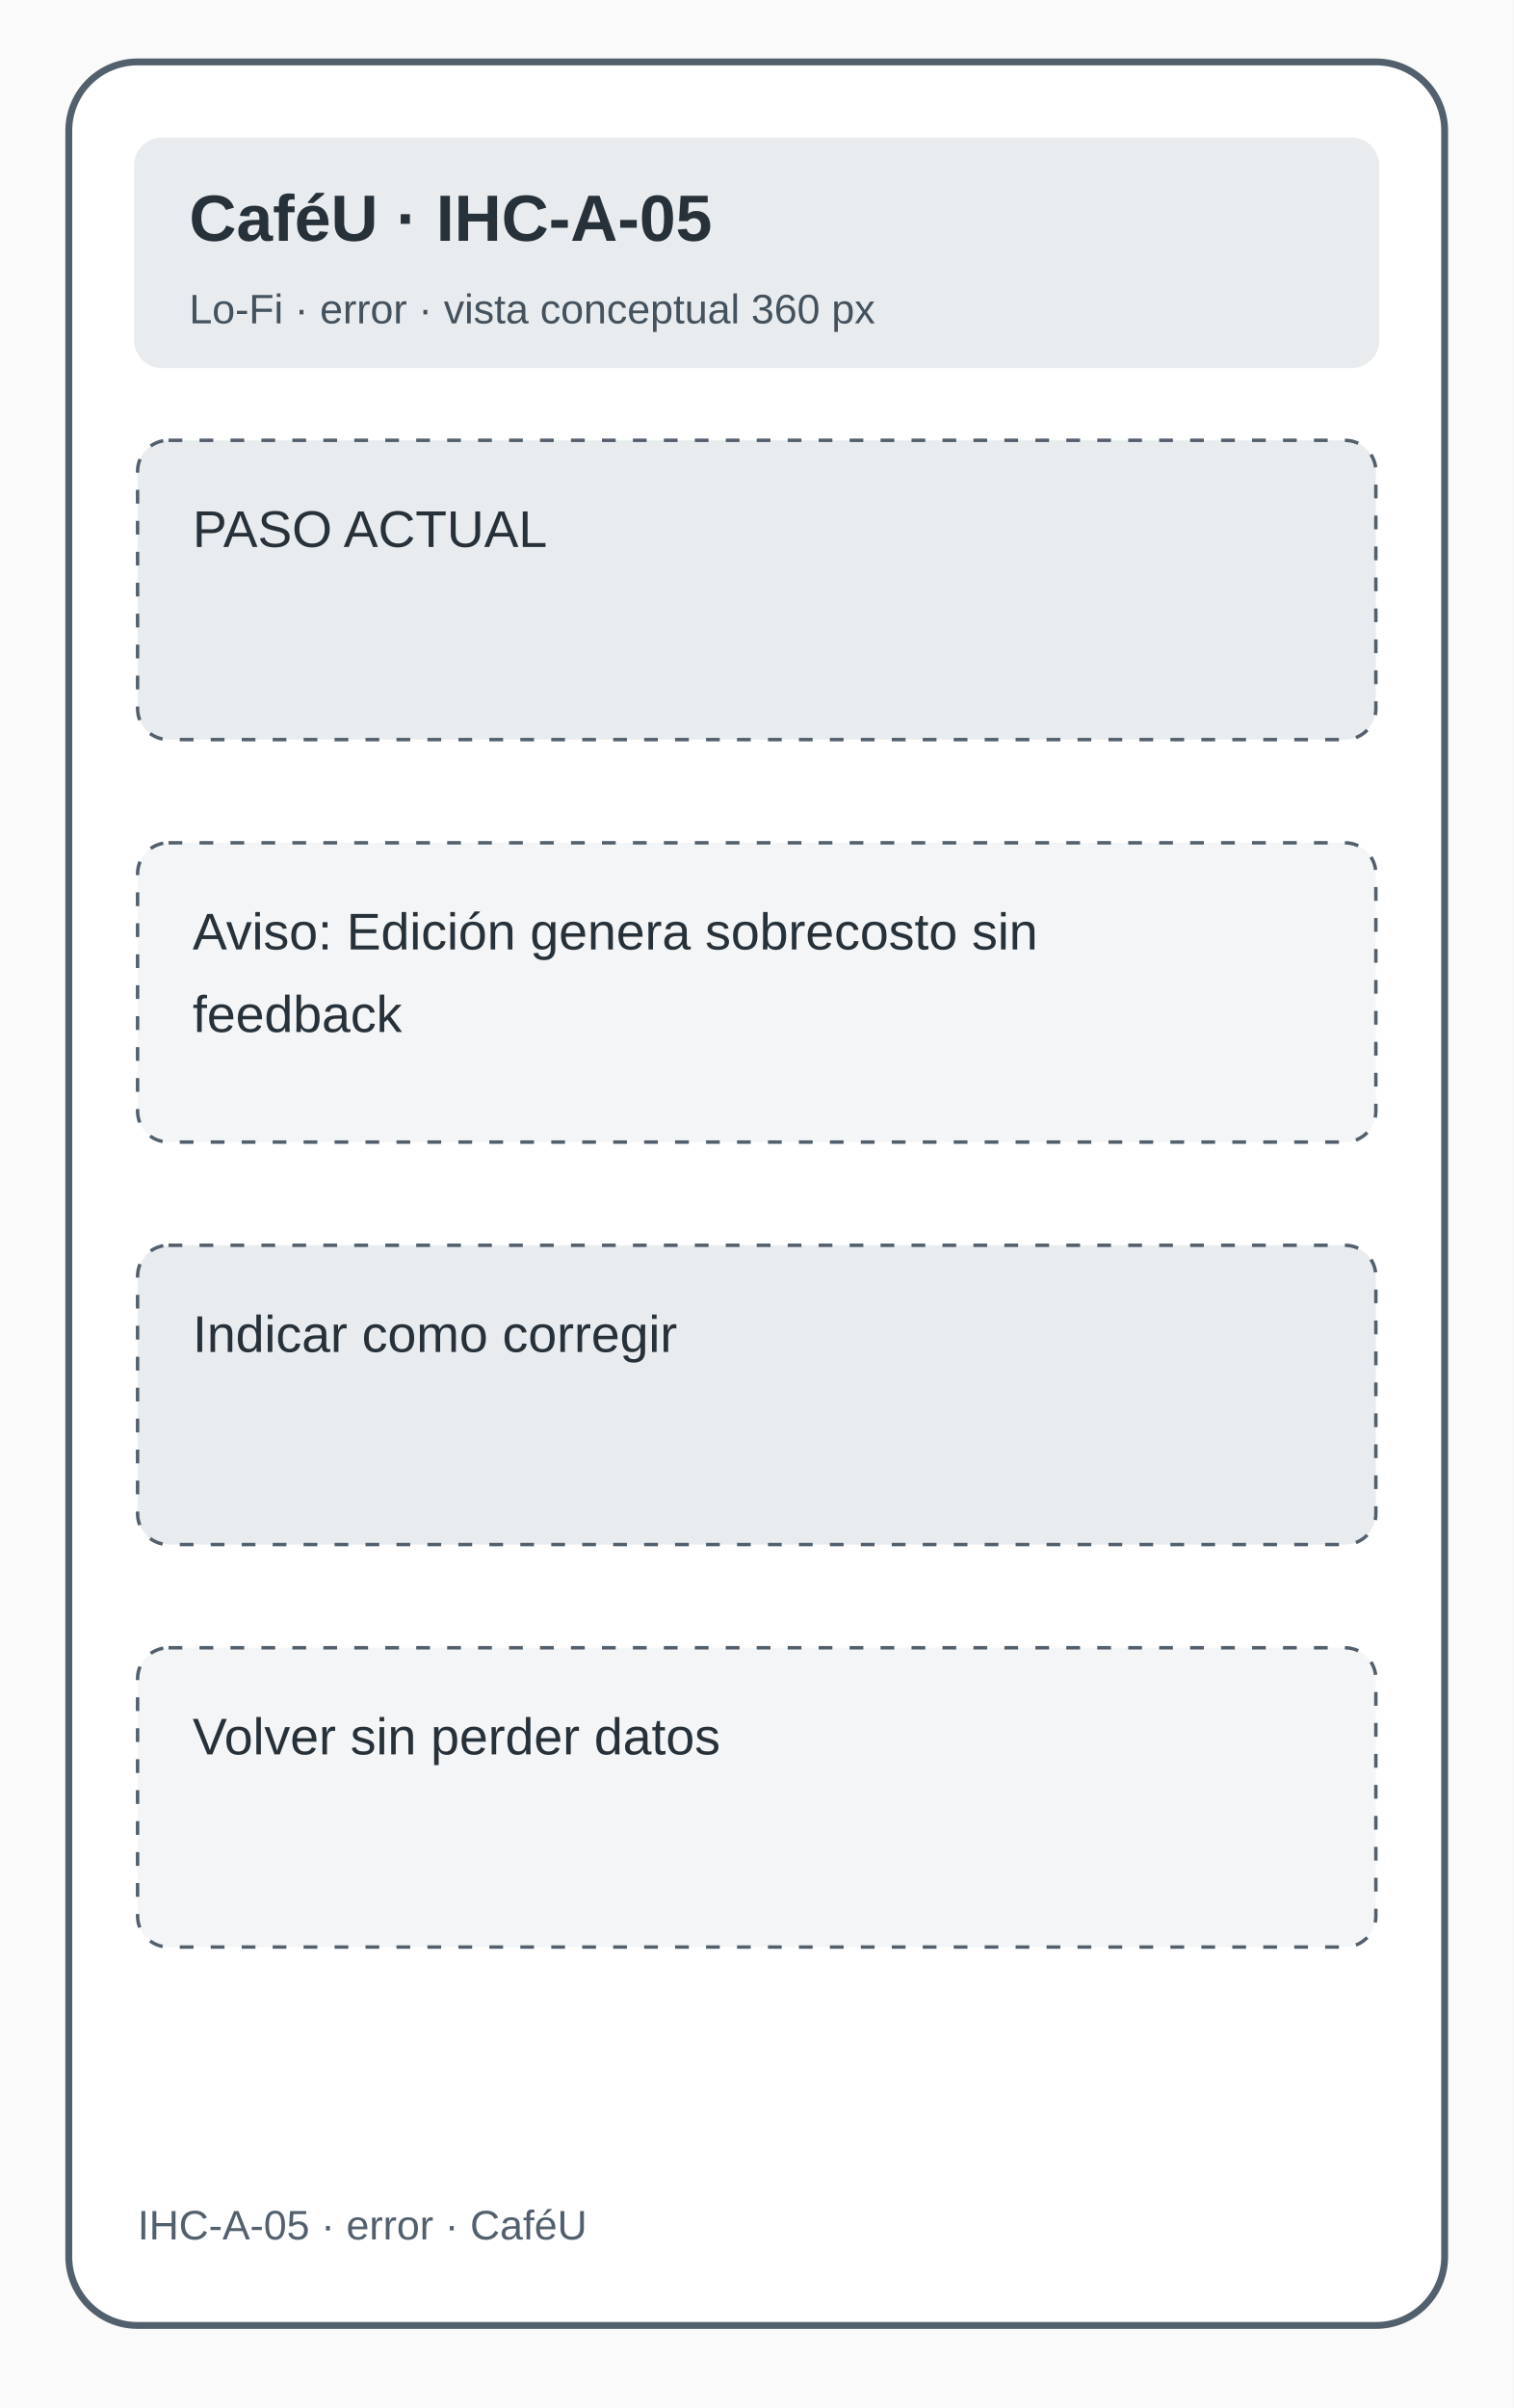
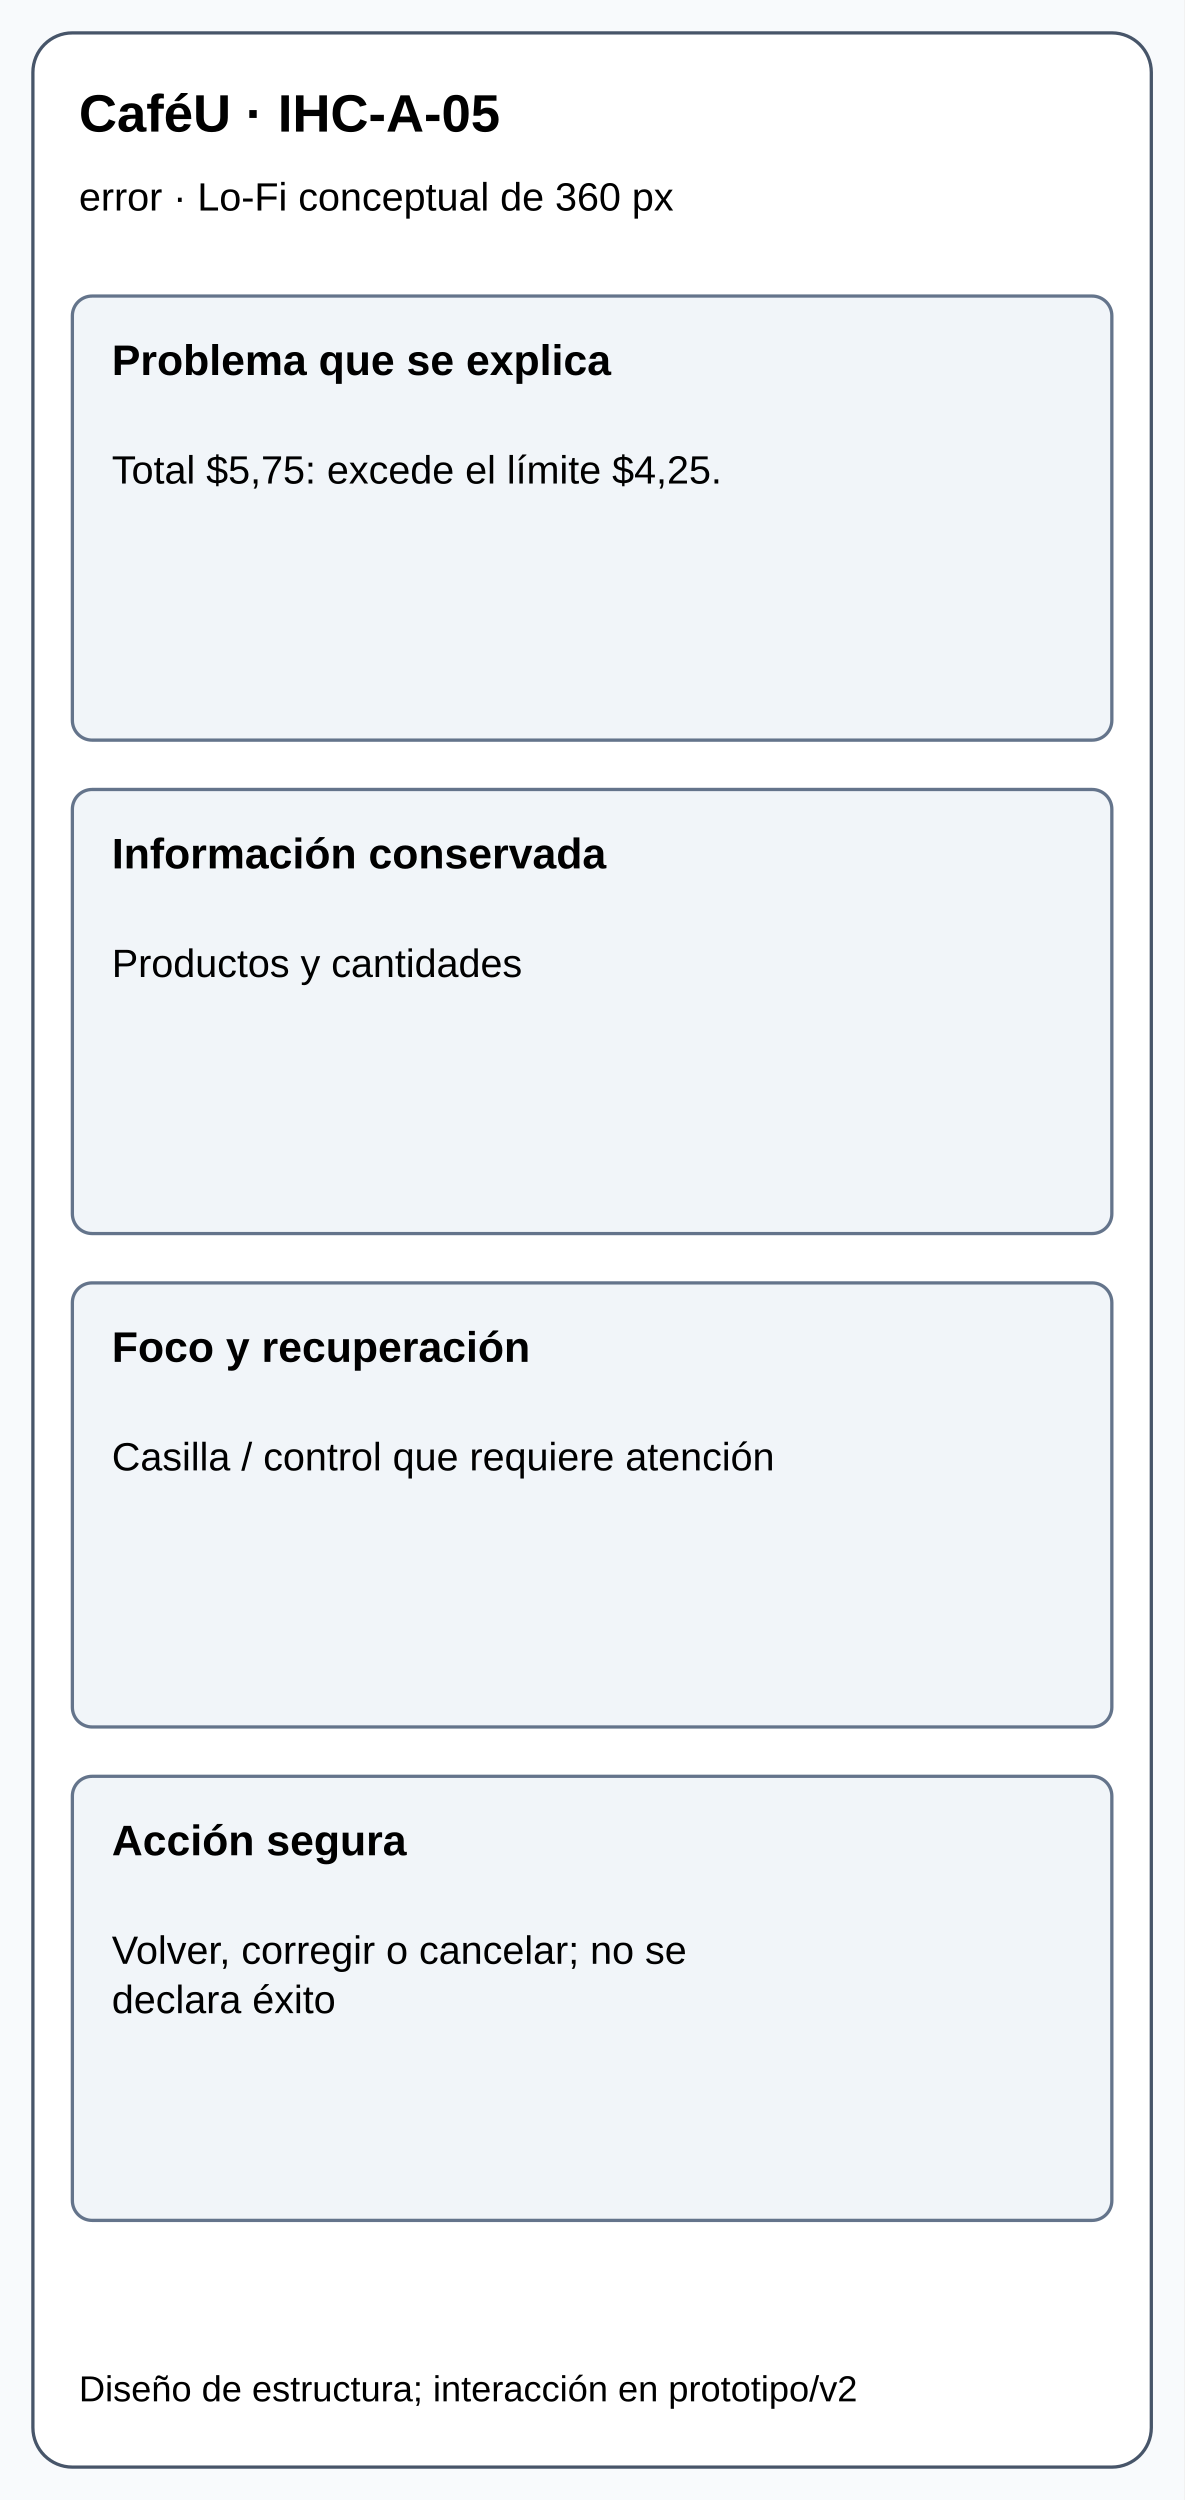
- <svg xmlns="http://www.w3.org/2000/svg" width="440" height="700" viewBox="0 0 440 700" role="img" aria-label="Wireframe IHC-A-05 error">
-   <rect width="440" height="700" fill="#FAFAFA" />
-   <rect x="20" y="18" width="400" height="658" rx="20" fill="#FFF" stroke="#52606D" stroke-width="2" />
-   <rect x="39" y="40" width="362" height="67" rx="8" fill="#E9ECEF" />
-   <text x="55" y="70" font-family="Arial" font-size="19" font-weight="bold" fill="#273139">CaféU · IHC-A-05</text>
-   <text x="55" y="94" font-family="Arial" font-size="12" fill="#44525E">Lo-Fi · error · vista conceptual 360 px</text>
-   <rect x="40" y="128" width="360" height="87" rx="9" fill="#E9ECEF" stroke="#52606D" stroke-dasharray="4 5" />
-   <text x="56" y="159" font-family="Arial" font-size="15" fill="#273139">PASO ACTUAL</text>
-   <rect x="40" y="245" width="360" height="87" rx="9" fill="#F3F5F6" stroke="#52606D" stroke-dasharray="4 5" />
-   <text x="56" y="276" font-family="Arial" font-size="15" fill="#273139">Aviso: Edición genera sobrecosto sin</text>
-   <text x="56" y="300" font-family="Arial" font-size="15" fill="#273139">feedback</text>
-   <rect x="40" y="362" width="360" height="87" rx="9" fill="#E9ECEF" stroke="#52606D" stroke-dasharray="4 5" />
-   <text x="56" y="393" font-family="Arial" font-size="15" fill="#273139">Indicar como corregir</text>
-   <rect x="40" y="479" width="360" height="87" rx="9" fill="#F3F5F6" stroke="#52606D" stroke-dasharray="4 5" />
-   <text x="56" y="510" font-family="Arial" font-size="15" fill="#273139">Volver sin perder datos</text>
-   <text x="40" y="651" font-family="Arial" font-size="12" fill="#52606D">IHC-A-05 · error · CaféU</text>
+ <svg xmlns="http://www.w3.org/2000/svg" width="360" height="760" viewBox="0 0 360 760" role="img" aria-label="IHC-A-05 error">
+   <rect width="360" height="760" fill="#f8fafc" />
+   <rect x="10" y="10" width="340" height="740" rx="12" fill="white" stroke="#475569" />
+   <text x="24" y="40" font-family="Arial" font-size="16" font-weight="bold">CaféU · IHC-A-05</text>
+   <text x="24" y="64" font-family="Arial" font-size="12">error · Lo-Fi conceptual de 360 px</text>
+   <rect x="22" y="90" width="316" height="135" rx="6" fill="#f1f5f9" stroke="#64748b" />
+   <text x="34" y="114" font-family="Arial" font-size="13" font-weight="bold">Problema que se explica</text>
+   <text x="34" y="147" font-family="Arial" font-size="12">Total $5,75: excede el límite $4,25.</text>
+   <rect x="22" y="240" width="316" height="135" rx="6" fill="#f1f5f9" stroke="#64748b" />
+   <text x="34" y="264" font-family="Arial" font-size="13" font-weight="bold">Información conservada</text>
+   <text x="34" y="297" font-family="Arial" font-size="12">Productos y cantidades</text>
+   <rect x="22" y="390" width="316" height="135" rx="6" fill="#f1f5f9" stroke="#64748b" />
+   <text x="34" y="414" font-family="Arial" font-size="13" font-weight="bold">Foco y recuperación</text>
+   <text x="34" y="447" font-family="Arial" font-size="12">Casilla / control que requiere atención</text>
+   <rect x="22" y="540" width="316" height="135" rx="6" fill="#f1f5f9" stroke="#64748b" />
+   <text x="34" y="564" font-family="Arial" font-size="13" font-weight="bold">Acción segura</text>
+   <text x="34" y="597" font-family="Arial" font-size="12">Volver, corregir o cancelar; no se</text>
+   <text x="34" y="612" font-family="Arial" font-size="12">declara éxito</text>
+   <text x="24" y="730" font-family="Arial" font-size="11">Diseño de estructura; interacción en prototipo/v2</text>
</svg>
